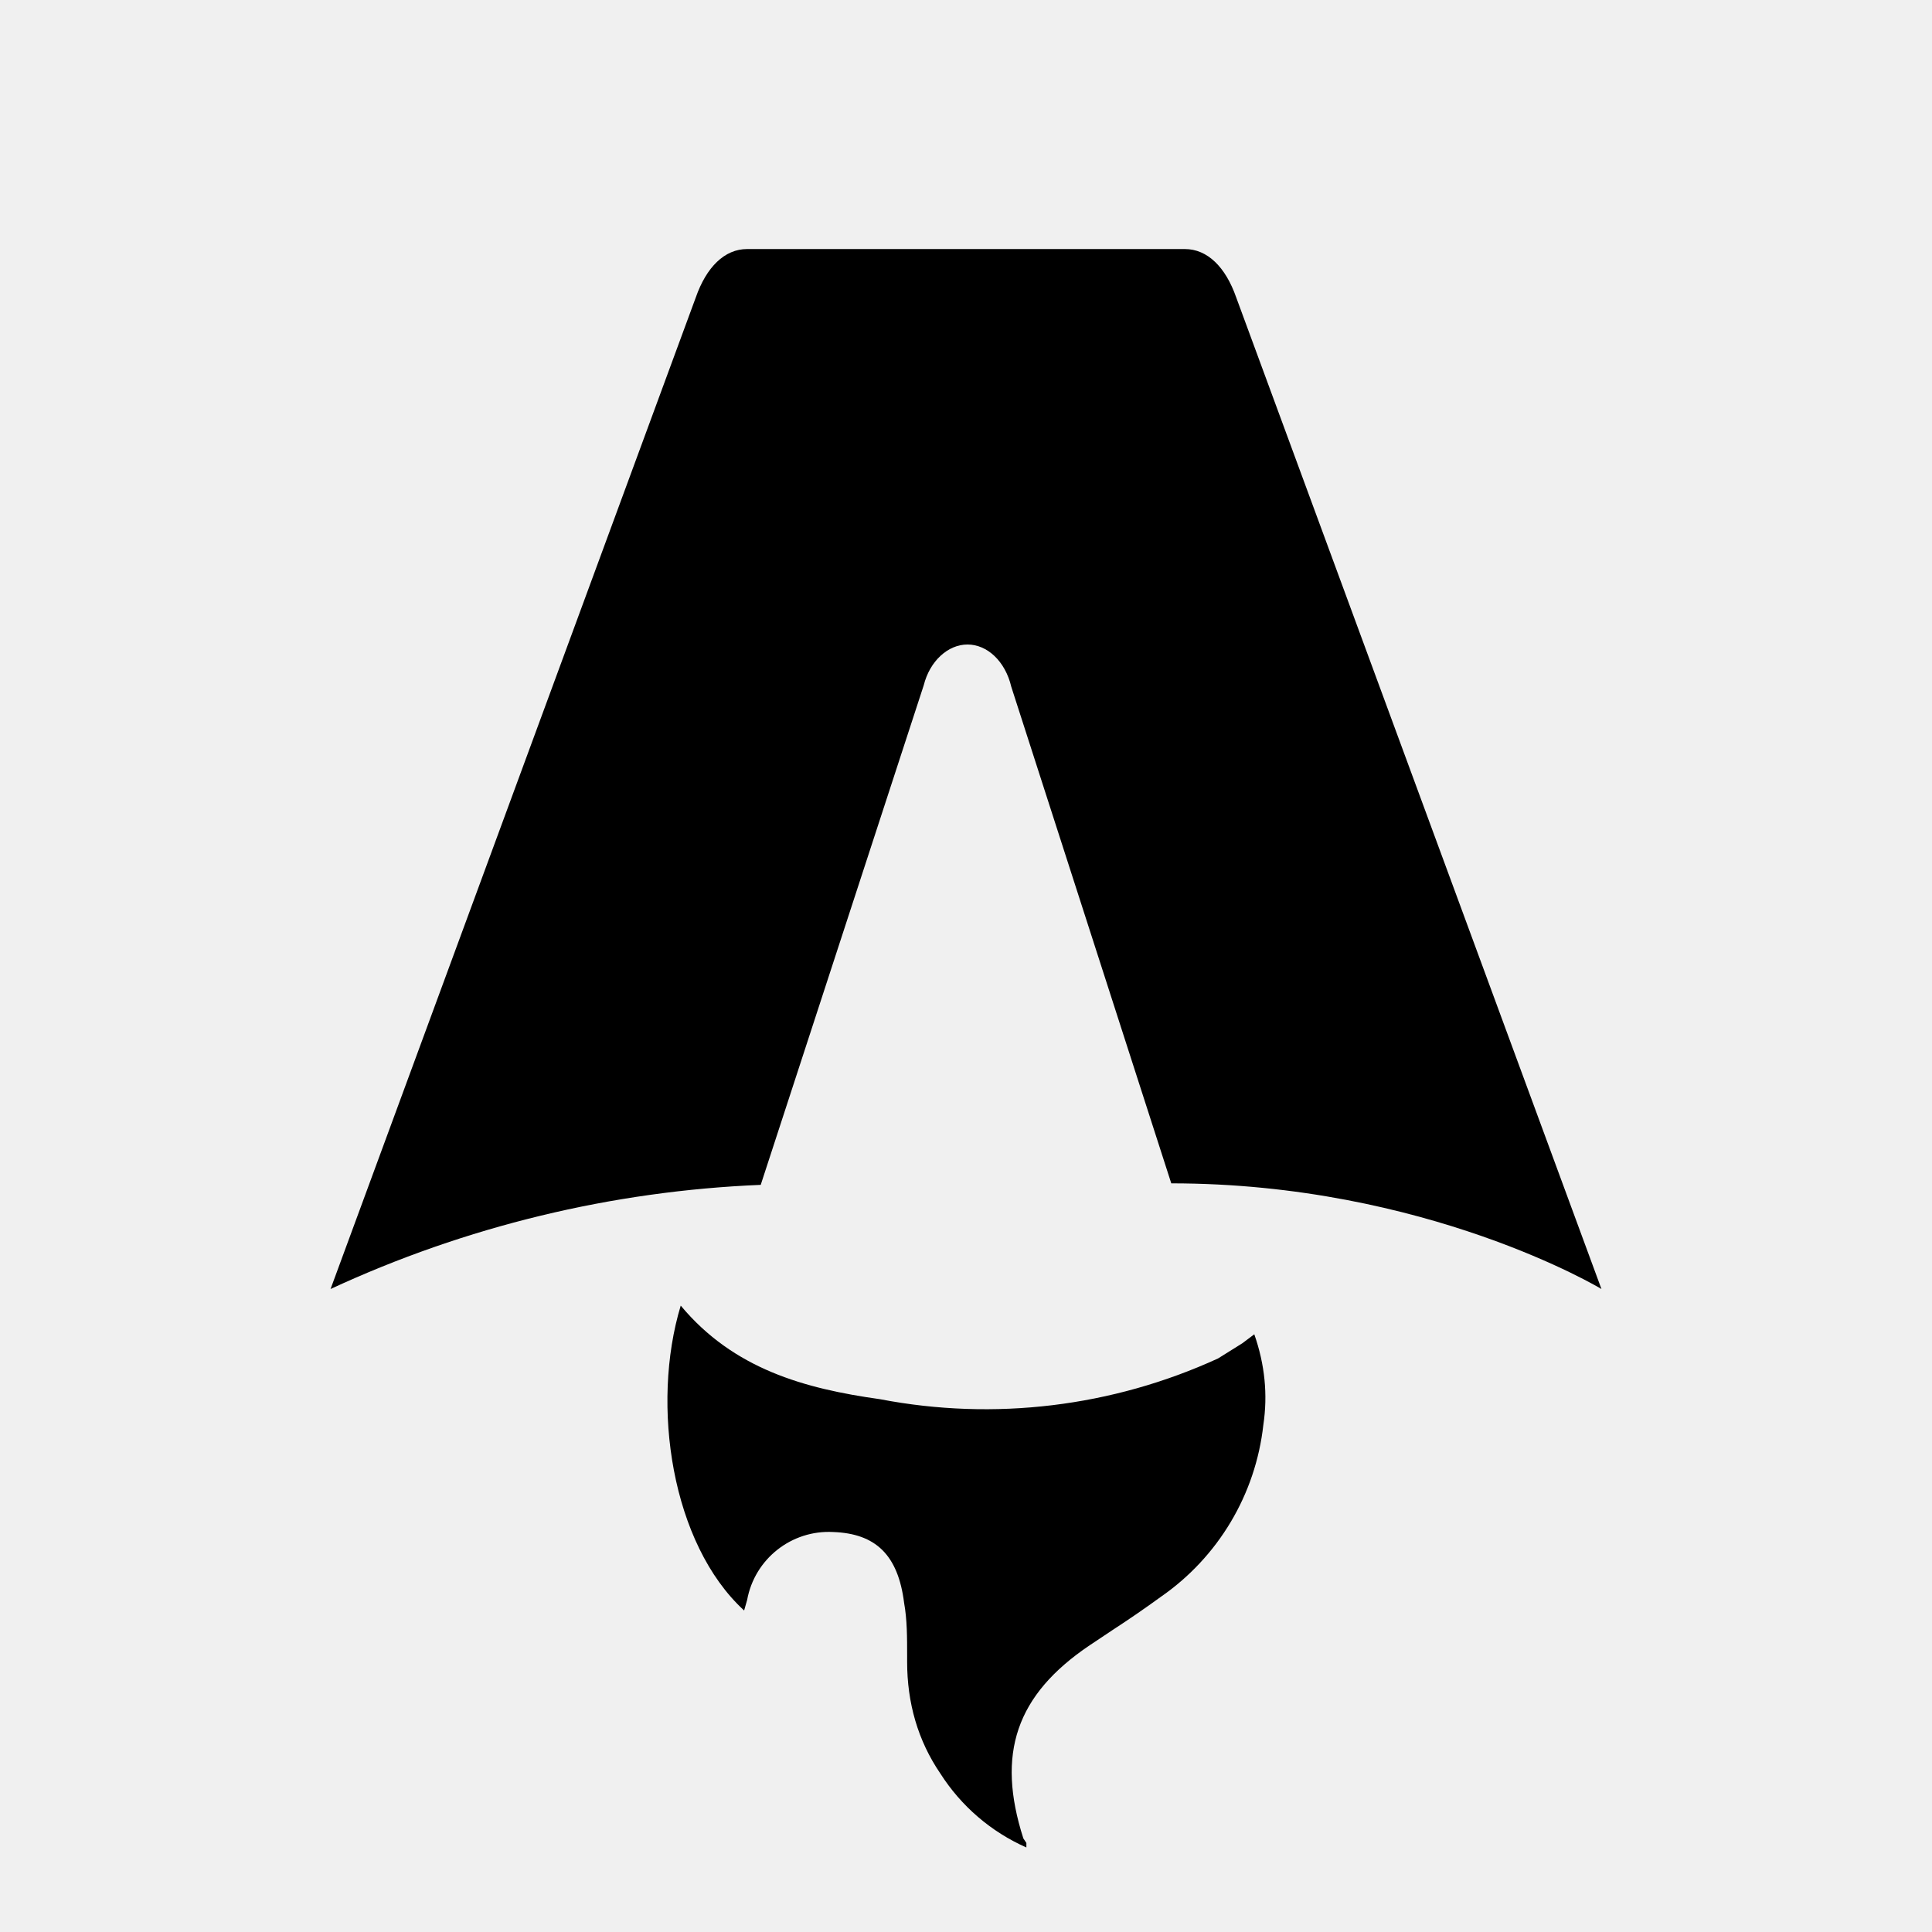
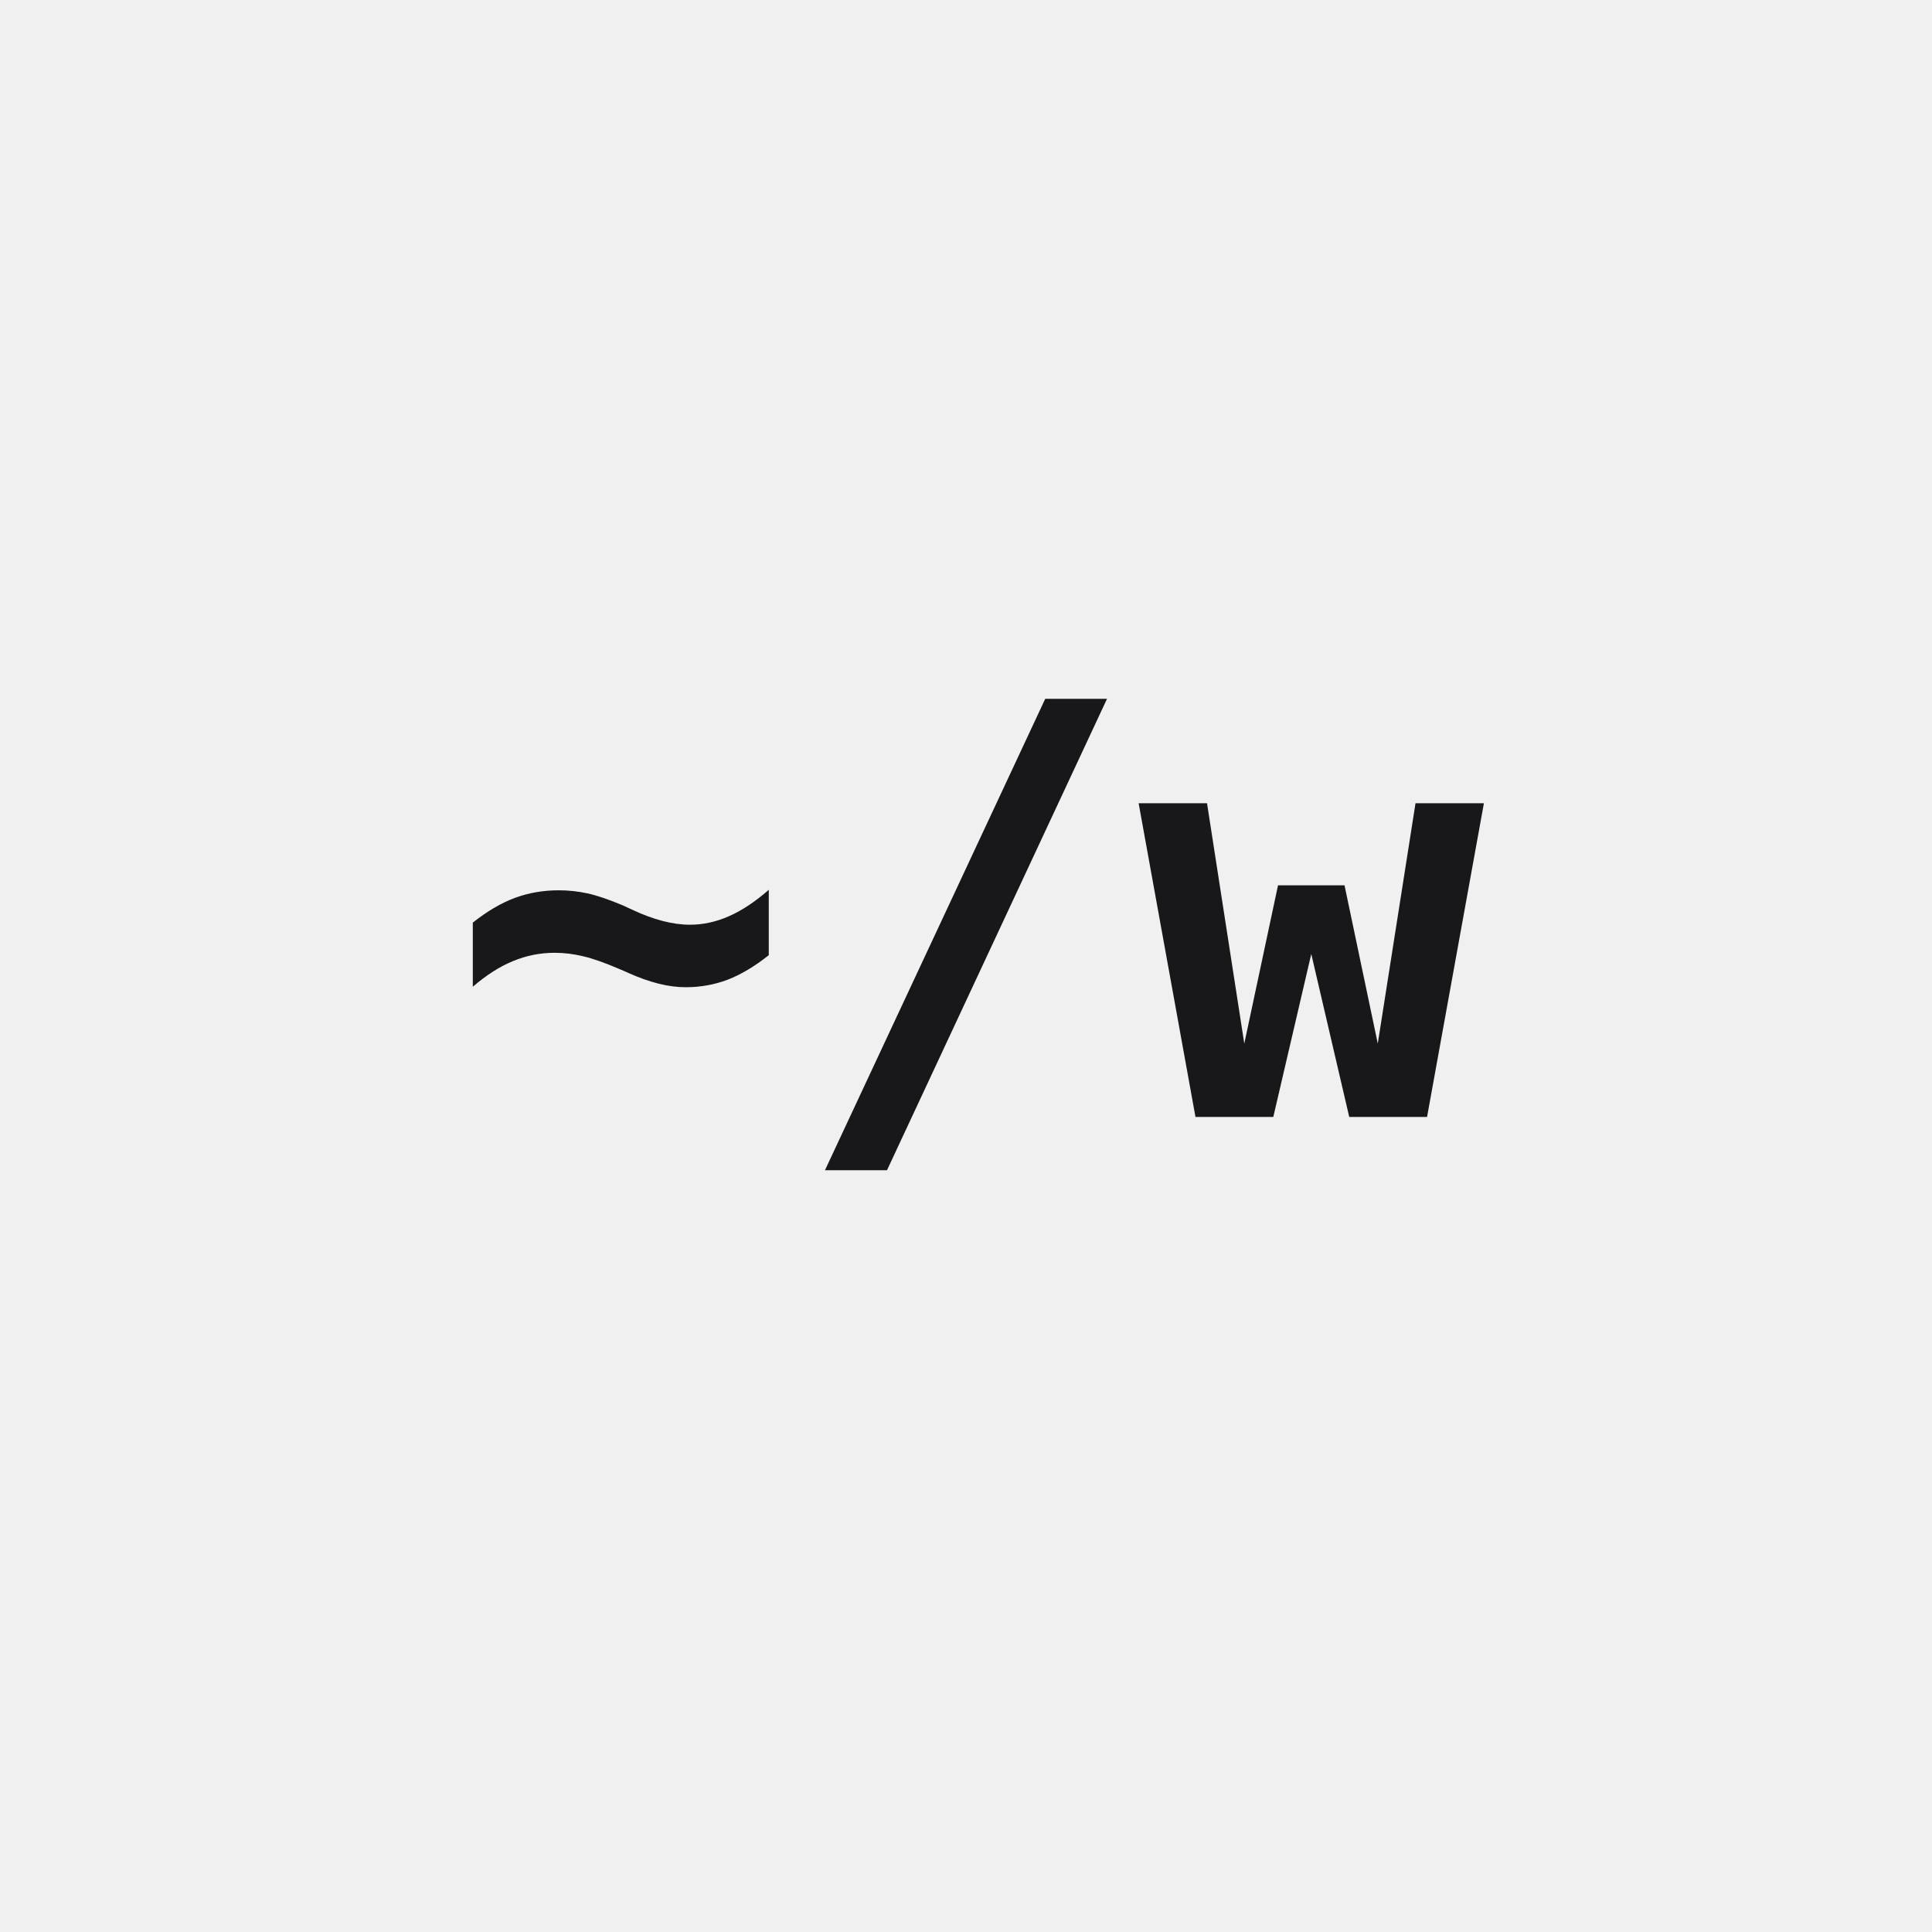
- <svg xmlns="http://www.w3.org/2000/svg" fill="none" viewBox="0 0 128 128">
-   <path d="M50.4 78.5a75.1 75.1 0 0 0-28.5 6.9l24.2-65.7c.7-2 1.9-3.2 3.4-3.2h29c1.5 0 2.7 1.2 3.4 3.2l24.2 65.7s-11.6-7-28.5-7L67 45.5c-.4-1.7-1.6-2.8-2.9-2.8-1.3 0-2.5 1.1-2.9 2.7L50.4 78.5Zm-1.1 28.2Zm-4.2-20.2c-2 6.6-.6 15.8 4.2 20.2a17.5 17.5 0 0 1 .2-.7 5.5 5.5 0 0 1 5.7-4.5c2.8.1 4.3 1.5 4.7 4.7.2 1.1.2 2.3.2 3.5v.4c0 2.7.7 5.2 2.2 7.4a13 13 0 0 0 5.7 4.9v-.3l-.2-.3c-1.8-5.6-.5-9.5 4.4-12.8l1.5-1a73 73 0 0 0 3.2-2.2 16 16 0 0 0 6.8-11.4c.3-2 .1-4-.6-6l-.8.6-1.6 1a37 37 0 0 1-22.4 2.7c-5-.7-9.7-2-13.2-6.2Z" />
-   <style>
-         path { fill: #000; }
-         @media (prefers-color-scheme: dark) {
-             path { fill: #FFF; }
-         }
-     </style>
+ <svg xmlns="http://www.w3.org/2000/svg" viewBox="0 0 128 128">
+   <text x="64" y="74" fill="#18181b" font-family="JetBrains Mono, Cascadia Code, Consolas, monospace" font-size="38" font-weight="700" text-anchor="middle">~/w</text>
</svg>
